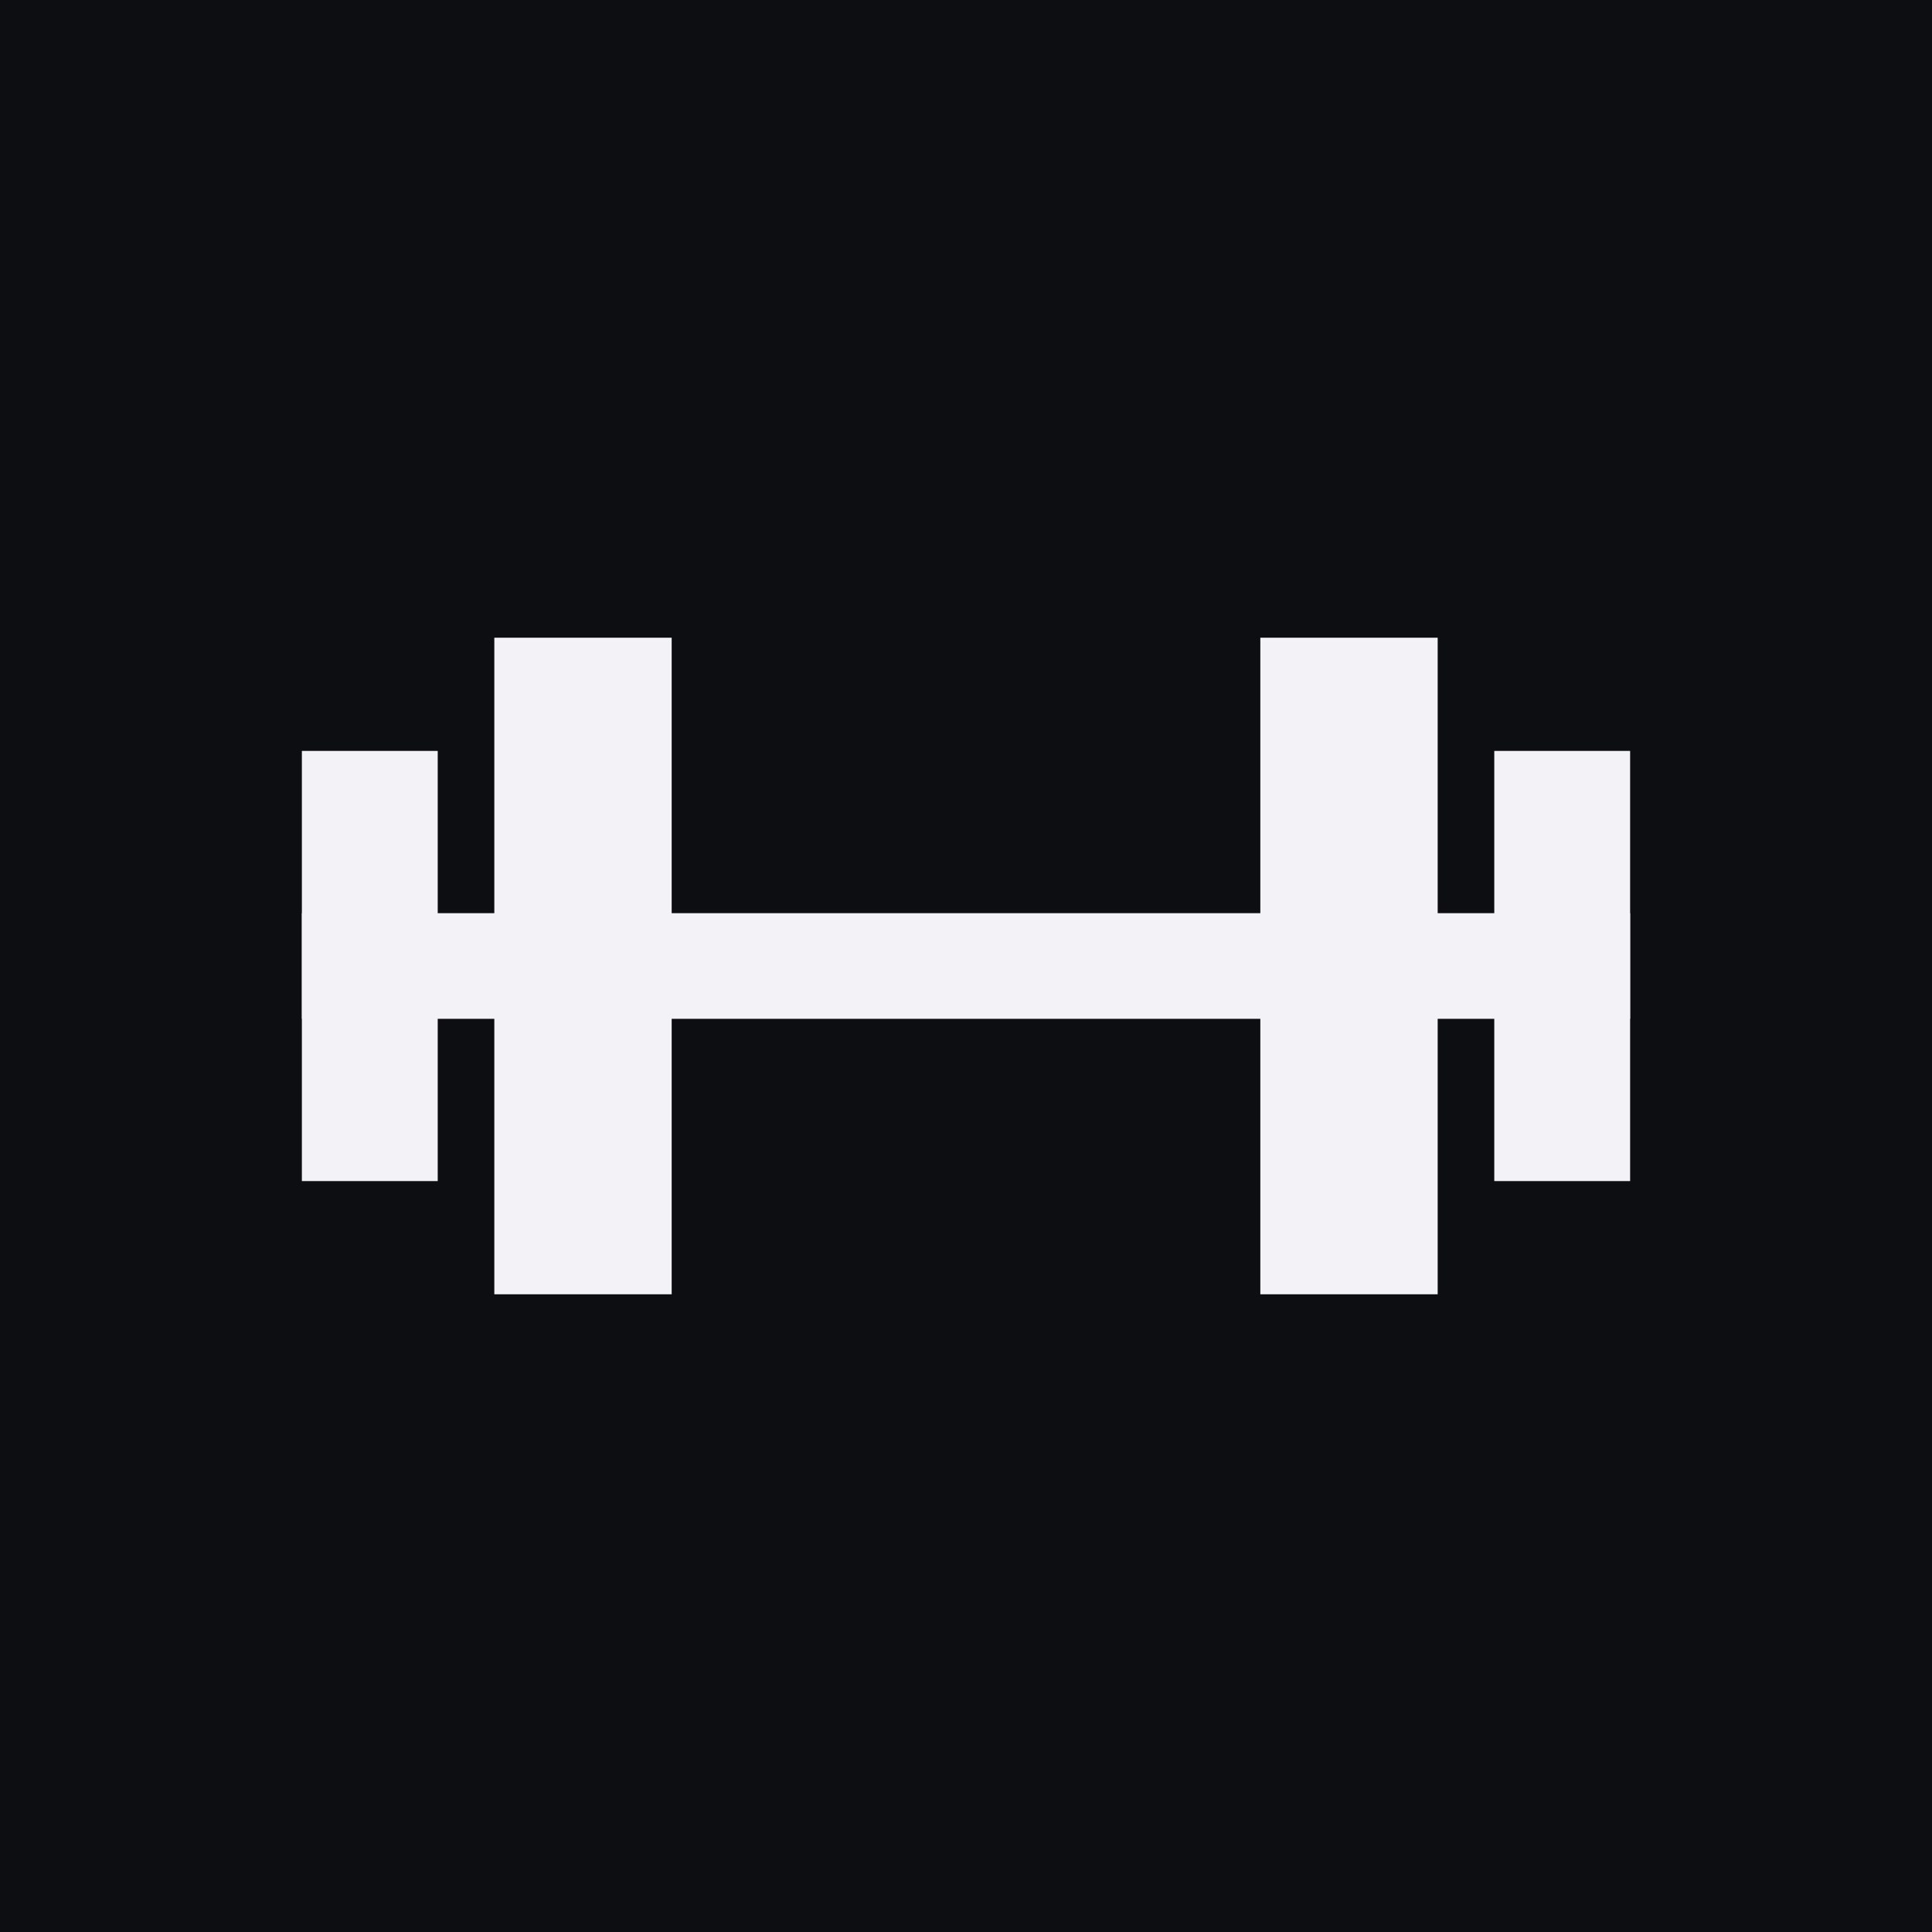
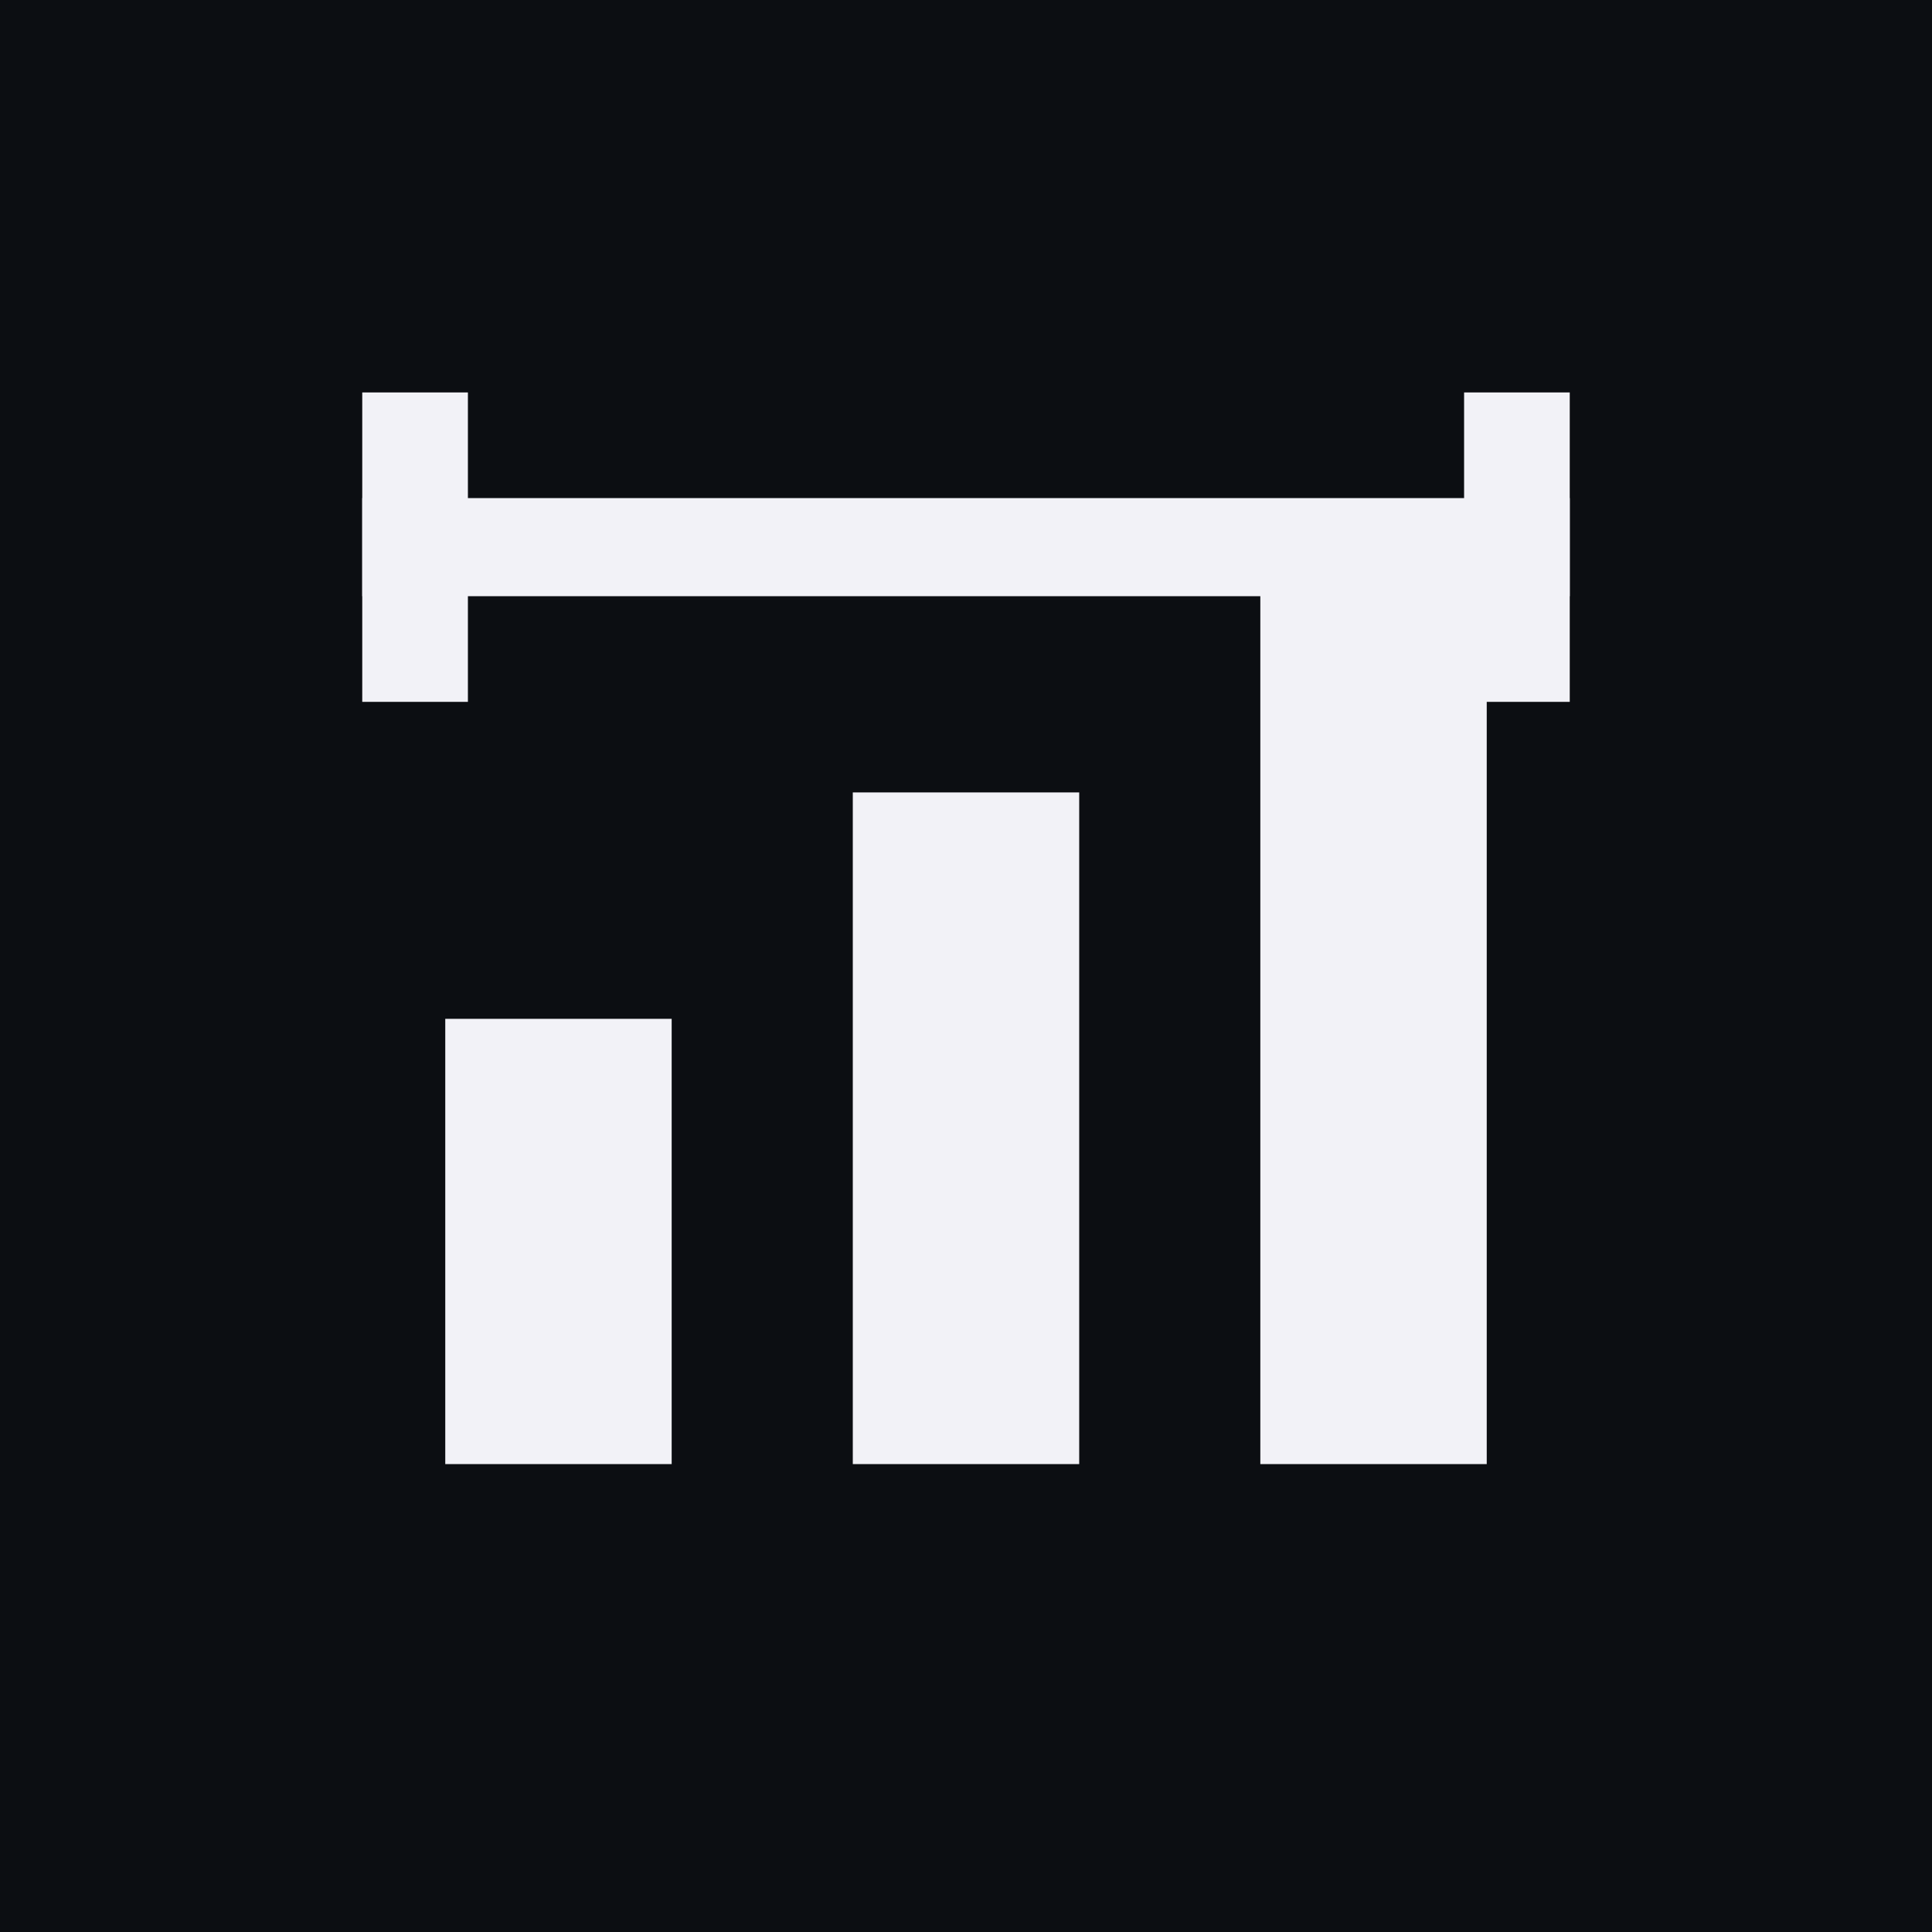
<svg xmlns="http://www.w3.org/2000/svg" width="1024" height="1024" viewBox="0 0 512 512">
  <rect width="512" height="512" fill="#0c0e12" />
  <g fill="#f2f2f7">
-     <rect x="80" y="242" width="352" height="28" />
-     <rect x="80" y="199" width="36" height="114" />
-     <rect x="131" y="169" width="47" height="174" />
-     <rect x="334" y="169" width="47" height="174" />
-     <rect x="396" y="199" width="36" height="114" />
+     <rect x="118" y="270" width="60" height="118" />
+     <rect x="226" y="210" width="60" height="178" />
+     <rect x="334" y="150" width="60" height="238" />
+     <rect x="96" y="132" width="320" height="26" />
+     <rect x="96" y="104" width="28" height="82" />
+     <rect x="388" y="104" width="28" height="82" />
  </g>
</svg>
